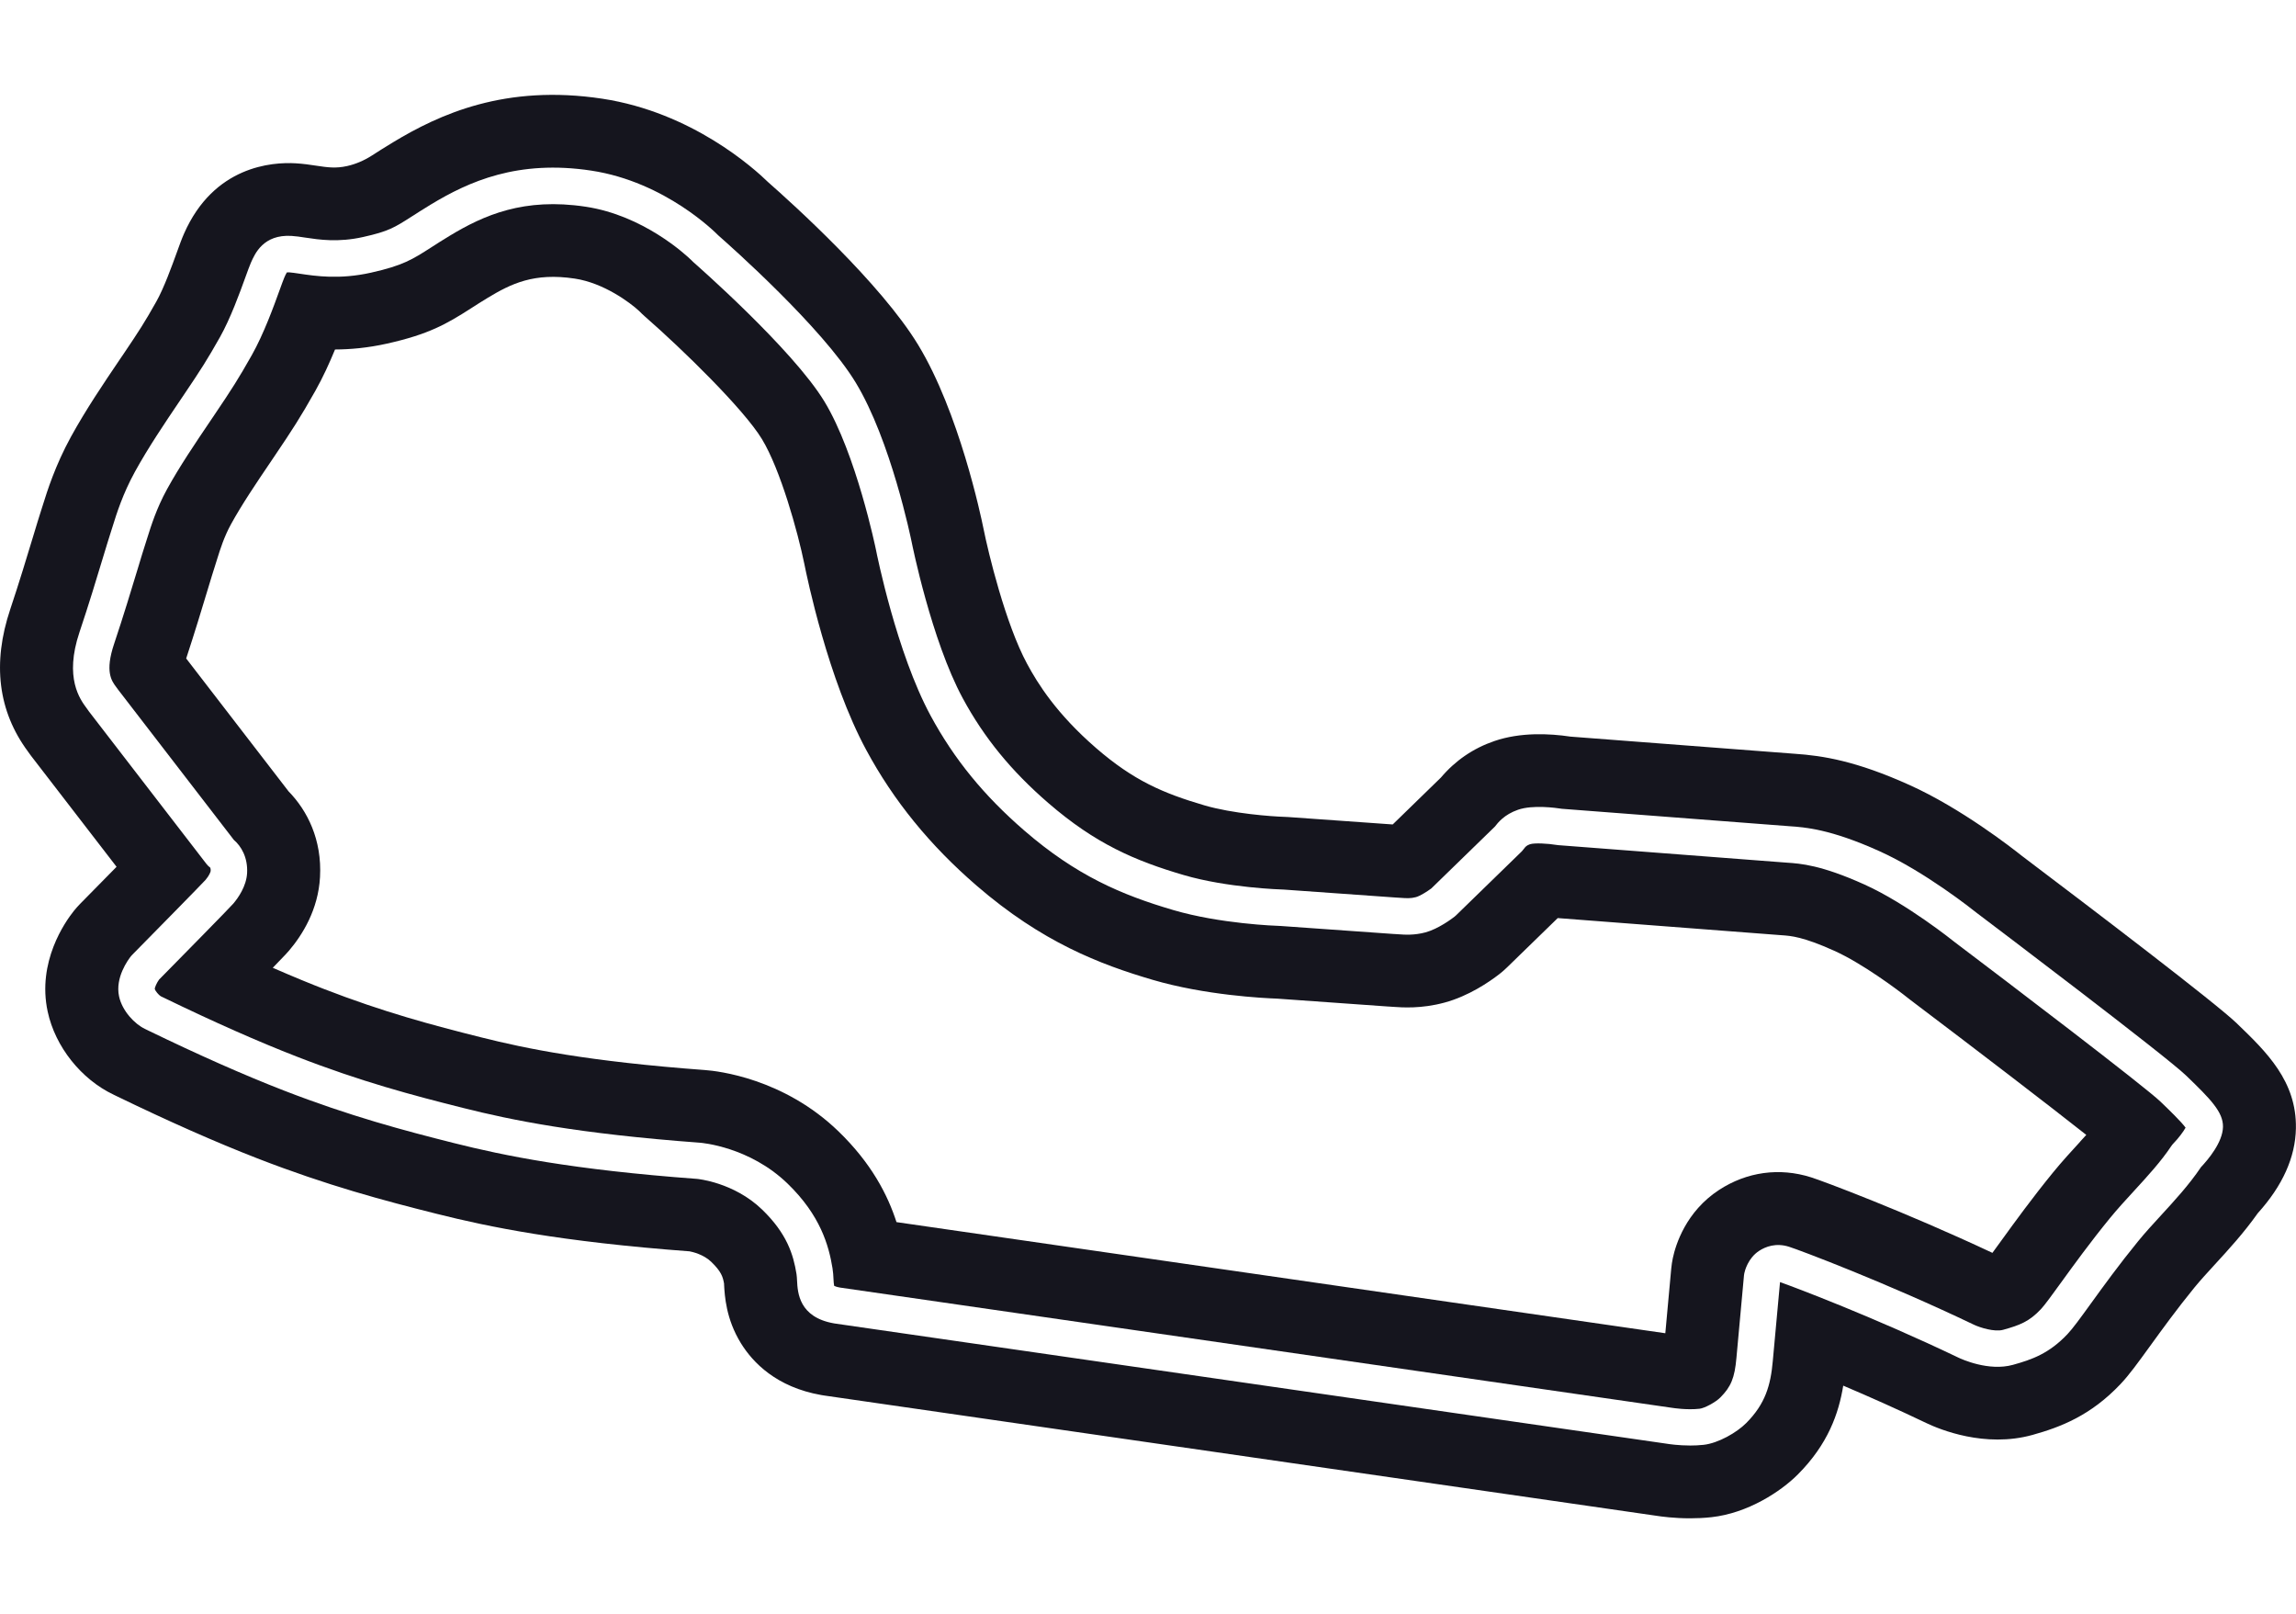
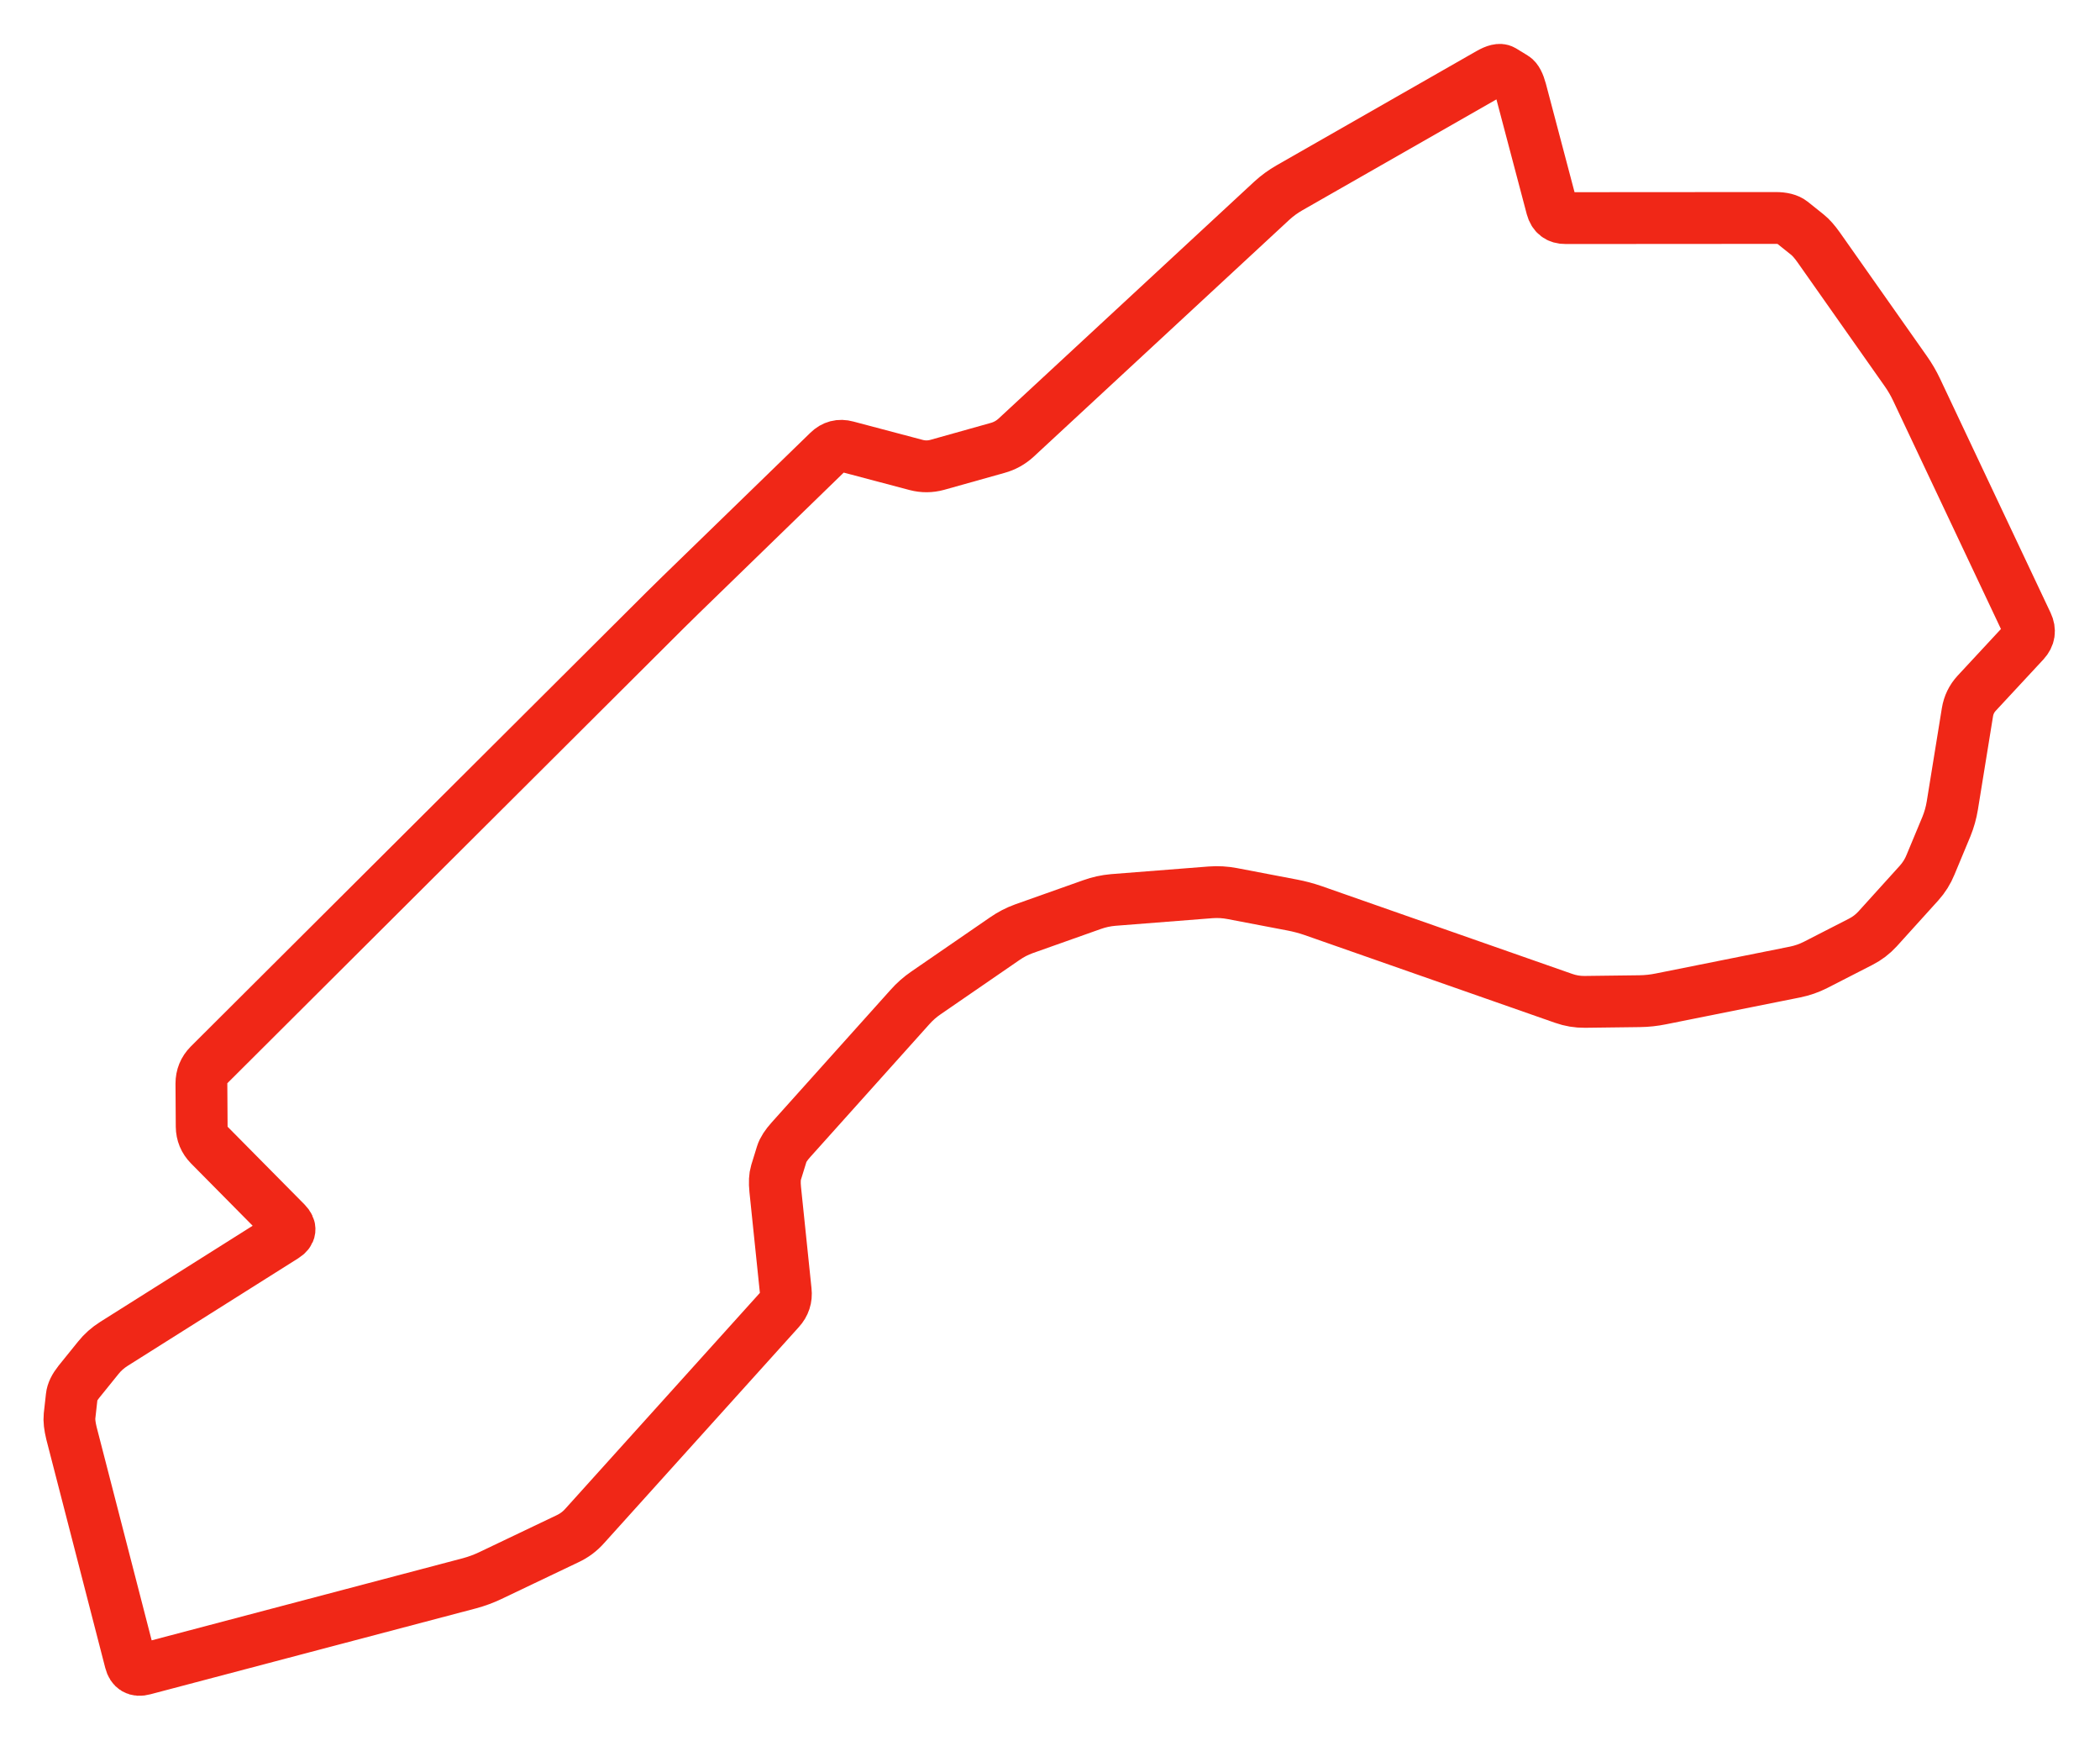
- <svg xmlns="http://www.w3.org/2000/svg" width="121" height="85" viewBox="0 0 121 85" fill="none">
-   <path d="M113.875 58.059C113.025 57.239 105.742 51.699 103.006 49.633C102.998 49.626 102.99 49.62 102.982 49.614C102.958 49.594 100.483 47.605 98.249 46.6C95.975 45.574 94.89 45.5 94.17 45.452L82.125 44.53C82.096 44.529 82.066 44.524 82.037 44.519C81.557 44.439 80.86 44.404 80.63 44.482C80.445 44.546 80.39 44.617 80.315 44.716C80.278 44.765 80.244 44.807 80.215 44.839C80.199 44.856 80.183 44.872 80.167 44.888L76.731 48.231C76.705 48.257 76.678 48.279 76.649 48.302C76.513 48.407 75.803 48.941 75.123 49.125C74.528 49.284 74.042 49.251 73.652 49.222C73.585 49.217 73.518 49.212 73.449 49.209C73.444 49.209 73.438 49.209 73.433 49.209L67.508 48.789C67.202 48.779 64.295 48.672 61.835 47.95C59.101 47.148 56.722 46.13 53.993 43.771C51.852 41.921 50.281 39.995 49.044 37.708C47.249 34.388 46.206 29.184 46.163 28.964C46.153 28.918 45.126 23.919 43.447 21.154C41.757 18.372 36.578 13.845 36.526 13.799C36.493 13.768 36.461 13.736 36.43 13.703C36.114 13.398 33.897 11.351 30.871 10.892C27.611 10.398 25.5 11.335 23.702 12.421C23.309 12.658 23.001 12.856 22.729 13.032C21.733 13.671 21.235 13.99 19.554 14.366C17.895 14.737 16.634 14.546 15.8 14.422C15.576 14.388 15.382 14.36 15.244 14.35C15.181 14.347 15.141 14.35 15.117 14.352C15.072 14.419 15.007 14.57 14.983 14.625C14.938 14.729 14.843 14.986 14.745 15.259C14.43 16.133 13.899 17.596 13.269 18.713C12.571 19.948 12.222 20.496 11.295 21.867L11.106 22.147C10.296 23.345 9.457 24.585 8.8 25.781C8.25 26.783 7.961 27.708 7.769 28.32C7.73 28.441 7.697 28.552 7.665 28.648C7.57 28.935 7.434 29.386 7.262 29.955C6.943 31.009 6.505 32.456 6.013 33.926C5.522 35.388 5.88 35.871 6.117 36.189C6.159 36.245 6.197 36.297 6.23 36.344L12.327 44.257C12.707 44.577 13.067 45.176 13.022 46.002C12.983 46.7 12.55 47.309 12.295 47.61C12.114 47.824 9.534 50.444 8.383 51.613C8.266 51.776 8.152 52.02 8.157 52.114C8.182 52.206 8.367 52.432 8.474 52.492C8.502 52.504 8.567 52.536 8.664 52.583C11.266 53.845 13.615 54.884 15.646 55.673C19.041 56.992 21.728 57.704 24.411 58.377C26.949 59.015 30.414 59.729 36.878 60.207C36.983 60.215 39.496 60.419 41.505 62.361C43.235 64.034 43.679 65.623 43.873 66.821C43.907 67.024 43.917 67.214 43.925 67.382C43.931 67.5 43.941 67.671 43.96 67.748C43.995 67.767 44.083 67.805 44.266 67.839L88.127 74.177C88.127 74.177 88.143 74.178 88.151 74.18C88.155 74.18 88.88 74.3 89.565 74.225C89.829 74.196 90.413 73.881 90.658 73.635C91.226 73.066 91.417 72.598 91.51 71.55C91.614 70.38 91.909 67.192 91.909 67.192C91.912 67.155 91.919 67.117 91.927 67.08C91.954 66.951 92.121 66.287 92.706 65.905C93.043 65.685 93.59 65.471 94.279 65.688C94.853 65.869 99.402 67.583 104.039 69.803C104.336 69.942 105.107 70.193 105.566 70.065C106.454 69.819 106.94 69.63 107.557 68.977C107.751 68.772 108.155 68.216 108.622 67.57C109.269 66.677 110.156 65.452 111.186 64.192C111.593 63.695 112.04 63.206 112.475 62.735C113.166 61.982 113.881 61.204 114.428 60.384C114.461 60.335 114.498 60.288 114.54 60.245C114.795 59.985 115.064 59.63 115.181 59.414C114.941 59.085 114.288 58.457 113.876 58.061L113.875 58.059ZM105.625 66.306C105.673 66.327 105.7 66.343 105.703 66.345C105.678 66.332 105.65 66.319 105.625 66.306ZM109.635 60.143C109.165 60.656 108.678 61.185 108.2 61.77C107.102 63.115 106.176 64.392 105.501 65.324C105.339 65.547 105.155 65.802 105.001 66.011C100.364 63.834 96.049 62.22 95.441 62.03C93.779 61.504 92.06 61.741 90.596 62.695C88.843 63.839 88.309 65.584 88.16 66.281C88.122 66.465 88.093 66.65 88.075 66.837C88.075 66.837 87.891 68.83 87.763 70.246L47.245 64.391C46.788 62.971 45.929 61.29 44.183 59.604C41.293 56.813 37.825 56.428 37.161 56.38C30.991 55.924 27.728 55.253 25.351 54.655C22.791 54.013 20.231 53.334 17.043 52.097C16.379 51.84 15.489 51.477 14.375 50.991C15.079 50.267 15.162 50.17 15.234 50.085C15.927 49.27 16.772 47.936 16.865 46.21C16.973 44.239 16.195 42.705 15.209 41.697L9.812 34.694C10.261 33.331 10.653 32.034 10.947 31.061C11.106 30.536 11.243 30.082 11.324 29.838C11.361 29.725 11.401 29.598 11.444 29.456C11.607 28.933 11.809 28.285 12.174 27.62C12.746 26.578 13.499 25.464 14.296 24.287L14.486 24.005C15.403 22.647 15.825 22.001 16.62 20.59C17.016 19.89 17.362 19.127 17.656 18.414C18.453 18.411 19.373 18.332 20.396 18.104C22.585 17.615 23.524 17.078 24.812 16.252C25.076 16.082 25.349 15.906 25.698 15.695C26.938 14.946 28.139 14.353 30.294 14.679C31.823 14.911 33.206 15.943 33.687 16.389C33.785 16.491 33.887 16.589 33.993 16.681C35.973 18.409 39.193 21.552 40.155 23.136C41.13 24.742 42.044 28.024 42.39 29.717C42.525 30.396 43.639 35.794 45.655 39.522C47.098 42.194 48.999 44.53 51.469 46.664C54.915 49.642 57.964 50.809 60.746 51.626C63.511 52.437 66.592 52.591 67.306 52.616L73.159 53.032C73.186 53.033 73.213 53.035 73.24 53.036C73.285 53.04 73.33 53.043 73.377 53.046C73.91 53.084 74.903 53.156 76.13 52.824C77.4 52.48 78.48 51.739 79.013 51.327C79.154 51.216 79.29 51.1 79.418 50.974L82.093 48.372L93.867 49.273C93.88 49.273 93.894 49.275 93.907 49.276C94.377 49.308 95.02 49.352 96.663 50.093C98.129 50.753 99.974 52.123 100.558 52.591C100.598 52.624 100.64 52.656 100.681 52.687C104.146 55.304 107.961 58.225 109.948 59.796C109.845 59.91 109.739 60.023 109.633 60.14L109.635 60.143Z" fill="#15151E" />
-   <path d="M117.888 53.925C116.775 52.851 110.333 47.95 106.55 45.091C106.016 44.666 103.342 42.581 100.63 41.36C97.814 40.089 96.06 39.816 94.588 39.715L82.763 38.811C81.653 38.645 80.132 38.573 78.759 39.043C77.645 39.423 76.699 40.069 75.937 40.968L73.397 43.439L67.901 43.049C67.83 43.044 67.768 43.041 67.697 43.039C67.027 43.019 64.962 42.87 63.467 42.431C61.295 41.793 59.744 41.125 57.777 39.425C55.681 37.612 54.692 36.021 54.129 34.977C52.989 32.868 52.081 29.114 51.83 27.85C51.83 27.842 51.826 27.836 51.825 27.828C51.701 27.214 50.548 21.73 48.389 18.174C46.412 14.919 41.757 10.719 40.485 9.602C39.732 8.866 36.461 5.917 31.743 5.201C26.62 4.425 23.157 6.021 20.712 7.498C20.253 7.774 19.896 8.004 19.607 8.19C19.185 8.46 18.747 8.647 18.292 8.749C17.689 8.883 17.26 8.819 16.666 8.73C16.347 8.682 15.985 8.627 15.582 8.604C14.335 8.53 11.266 8.747 9.698 12.311C9.574 12.591 9.467 12.889 9.318 13.302C9.063 14.006 8.635 15.187 8.24 15.887C7.62 16.987 7.358 17.393 6.509 18.652L6.321 18.928C5.437 20.234 4.525 21.584 3.739 23.013C2.912 24.52 2.487 25.878 2.259 26.608C2.231 26.7 2.205 26.783 2.179 26.859C2.065 27.209 1.921 27.686 1.738 28.29C1.429 29.311 1.006 30.709 0.541 32.099C-0.415 34.949 -0.101 37.47 1.471 39.594C1.522 39.669 1.576 39.744 1.631 39.816L6.143 45.67C5.543 46.28 4.868 46.966 4.225 47.619C4.11 47.736 4.001 47.859 3.898 47.987C3.43 48.57 1.947 50.679 2.513 53.3C2.909 55.148 4.277 56.867 5.994 57.68L6.14 57.751C8.882 59.08 11.377 60.183 13.551 61.028C17.252 62.467 20.25 63.261 23.001 63.951C25.764 64.645 29.508 65.421 36.344 65.931C36.477 65.957 37.073 66.086 37.485 66.486C38.014 66.997 38.098 67.281 38.159 67.636V67.681C38.192 68.269 38.257 69.491 39.045 70.77C39.672 71.786 40.915 73.085 43.275 73.501C43.323 73.509 43.373 73.517 43.421 73.525L87.254 79.858C87.559 79.906 88.237 79.997 89.066 79.997C89.419 79.997 89.8 79.981 90.192 79.938C92.106 79.728 93.844 78.592 94.75 77.683C96.336 76.091 96.902 74.471 97.139 73.007C98.478 73.576 99.997 74.249 101.541 74.989C102.213 75.308 104.6 76.301 107.111 75.604C108.593 75.192 110.182 74.583 111.747 72.929C112.202 72.449 112.638 71.847 113.299 70.936C113.939 70.052 114.736 68.953 115.659 67.823C115.961 67.456 116.334 67.048 116.729 66.617C117.449 65.834 118.253 64.956 118.985 63.922C120.291 62.478 120.968 60.975 120.995 59.454C121.043 56.965 119.437 55.418 117.885 53.923L117.888 53.925ZM36.369 65.936C36.397 65.937 36.425 65.941 36.453 65.942C36.453 65.942 36.424 65.942 36.369 65.936ZM115.978 61.517C115.359 62.43 114.614 63.242 113.892 64.028C113.458 64.501 113.047 64.947 112.677 65.402C111.683 66.618 110.85 67.769 110.182 68.692C109.633 69.451 109.236 69.998 108.955 70.294C107.983 71.321 107.078 71.634 106.082 71.911C104.804 72.266 103.366 71.607 103.207 71.53C98.706 69.376 94.576 67.823 93.808 67.551C93.743 68.25 93.516 70.719 93.426 71.716C93.314 72.977 93.04 73.963 92.023 74.982C91.529 75.478 90.552 76.042 89.775 76.126C89.538 76.152 89.3 76.162 89.079 76.162C88.45 76.162 87.936 76.083 87.841 76.067L43.974 69.73C43.965 69.73 43.955 69.726 43.946 69.725C42.106 69.402 42.037 68.103 42.005 67.478C41.999 67.347 41.992 67.224 41.975 67.121C41.811 66.11 41.479 65.001 40.166 63.732C38.673 62.289 36.751 62.115 36.732 62.113C30.125 61.626 26.559 60.888 23.941 60.231C21.307 59.569 18.443 58.81 14.947 57.453C12.869 56.647 10.471 55.585 7.822 54.301C7.735 54.259 7.674 54.229 7.644 54.214C7.103 53.959 6.44 53.27 6.274 52.496C6.06 51.498 6.76 50.558 6.903 50.379C6.924 50.353 6.945 50.33 6.969 50.306C8.365 48.89 10.649 46.565 10.835 46.357C11.022 46.135 11.098 45.946 11.102 45.89C11.109 45.778 11.086 45.727 11.075 45.71C11.001 45.657 10.937 45.593 10.881 45.521L4.682 37.478C4.663 37.454 4.647 37.429 4.629 37.403C4.615 37.381 4.594 37.353 4.572 37.323C4.216 36.844 3.38 35.72 4.188 33.312C4.673 31.869 5.106 30.439 5.421 29.395C5.598 28.815 5.736 28.357 5.837 28.047C5.866 27.957 5.898 27.857 5.933 27.745C6.146 27.059 6.47 26.022 7.113 24.852C7.814 23.579 8.676 22.303 9.51 21.068L9.698 20.79C10.604 19.448 10.921 18.952 11.591 17.765C12.143 16.787 12.64 15.419 12.935 14.601C13.06 14.257 13.15 14.01 13.22 13.848C13.435 13.359 13.881 12.345 15.356 12.429C15.584 12.442 15.818 12.477 16.089 12.519C16.822 12.629 17.826 12.781 19.134 12.488C20.481 12.188 20.785 11.991 21.69 11.413C21.972 11.232 22.293 11.026 22.706 10.775C24.712 9.562 27.286 8.402 31.163 8.99C35.075 9.583 37.74 12.285 37.851 12.399C38.471 12.942 43.331 17.252 45.094 20.154C46.947 23.206 48.005 28.363 48.05 28.582C48.062 28.638 49.081 33.728 50.738 36.791C51.86 38.867 53.294 40.623 55.253 42.315C57.729 44.455 59.815 45.352 62.379 46.104C64.68 46.78 67.555 46.867 67.583 46.867C67.598 46.867 67.611 46.867 67.625 46.868L73.563 47.29C73.639 47.295 73.715 47.3 73.792 47.304C74.112 47.327 74.342 47.344 74.621 47.268C74.836 47.21 75.213 46.972 75.43 46.811L78.787 43.546C78.931 43.357 79.271 42.915 80.007 42.662C80.783 42.397 81.982 42.562 82.316 42.614L94.311 43.532C95.108 43.586 96.455 43.677 99.043 44.845C101.443 45.925 103.956 47.925 104.182 48.105C105.253 48.914 114.129 55.627 115.212 56.672C116.496 57.909 117.166 58.591 117.152 59.373C117.136 60.189 116.371 61.095 115.98 61.508L115.978 61.517Z" fill="#15151E" />
+ <svg xmlns="http://www.w3.org/2000/svg" viewBox="0 0 154 128" shape-rendering="geometricPrecision">
+   <path d="M48.82 44.69Q49.39 44.13 49.96 43.57L60.75 33.09Q61.32 32.53 62.09 32.74L67.19 34.09Q67.96 34.29 68.73 34.08L73.15 32.84Q73.92 32.63 74.51 32.09L93.27 14.71Q93.86 14.17 94.56 13.77L109.21 5.40Q109.91 5.00 110.19 5.17L111.04 5.69Q111.32 5.86 111.53 6.63L113.80 15.22Q114.01 16.00 114.81 15.99L130.21 15.98Q131.01 15.98 131.39 16.28L132.54 17.20Q132.92 17.50 133.38 18.15L139.75 27.20Q140.21 27.85 140.55 28.57L148.66 45.74Q149.00 46.46 148.46 47.05L144.95 50.83Q144.41 51.42 144.28 52.21L143.17 59.06Q143.04 59.85 142.74 60.59L141.57 63.40Q141.27 64.14 140.73 64.74L137.69 68.10Q137.15 68.69 136.44 69.05L133.14 70.74Q132.43 71.10 131.65 71.26L121.81 73.23Q121.03 73.39 120.23 73.40L116.22 73.45Q115.42 73.46 114.66 73.19L96.30 66.76Q95.55 66.50 94.76 66.35L90.36 65.51Q89.57 65.36 88.78 65.42L81.63 65.98Q80.83 66.05 80.08 66.32L75.09 68.09Q74.34 68.36 73.68 68.82L67.91 72.79Q67.25 73.24 66.72 73.84L58.01 83.55Q57.47 84.15 57.33 84.60L56.91 85.96Q56.77 86.41 56.85 87.21L57.62 94.64Q57.71 95.43 57.17 96.02L42.88 111.87Q42.35 112.47 41.62 112.81L35.94 115.52Q35.22 115.86 34.45 116.07L10.53 122.38Q9.76 122.59 9.56 121.81L5.24 105.07Q5.05 104.29 5.10 103.81L5.26 102.38Q5.31 101.90 5.78 101.31L7.21 99.54Q7.68 98.95 8.36 98.52L20.86 90.64Q21.54 90.21 20.98 89.64L15.36 83.96Q14.80 83.39 14.79 82.59L14.77 79.44Q14.77 78.64 15.33 78.07Z" fill="none" stroke="#f02717" stroke-width="3.8" stroke-linecap="round" stroke-linejoin="round" />
</svg>
